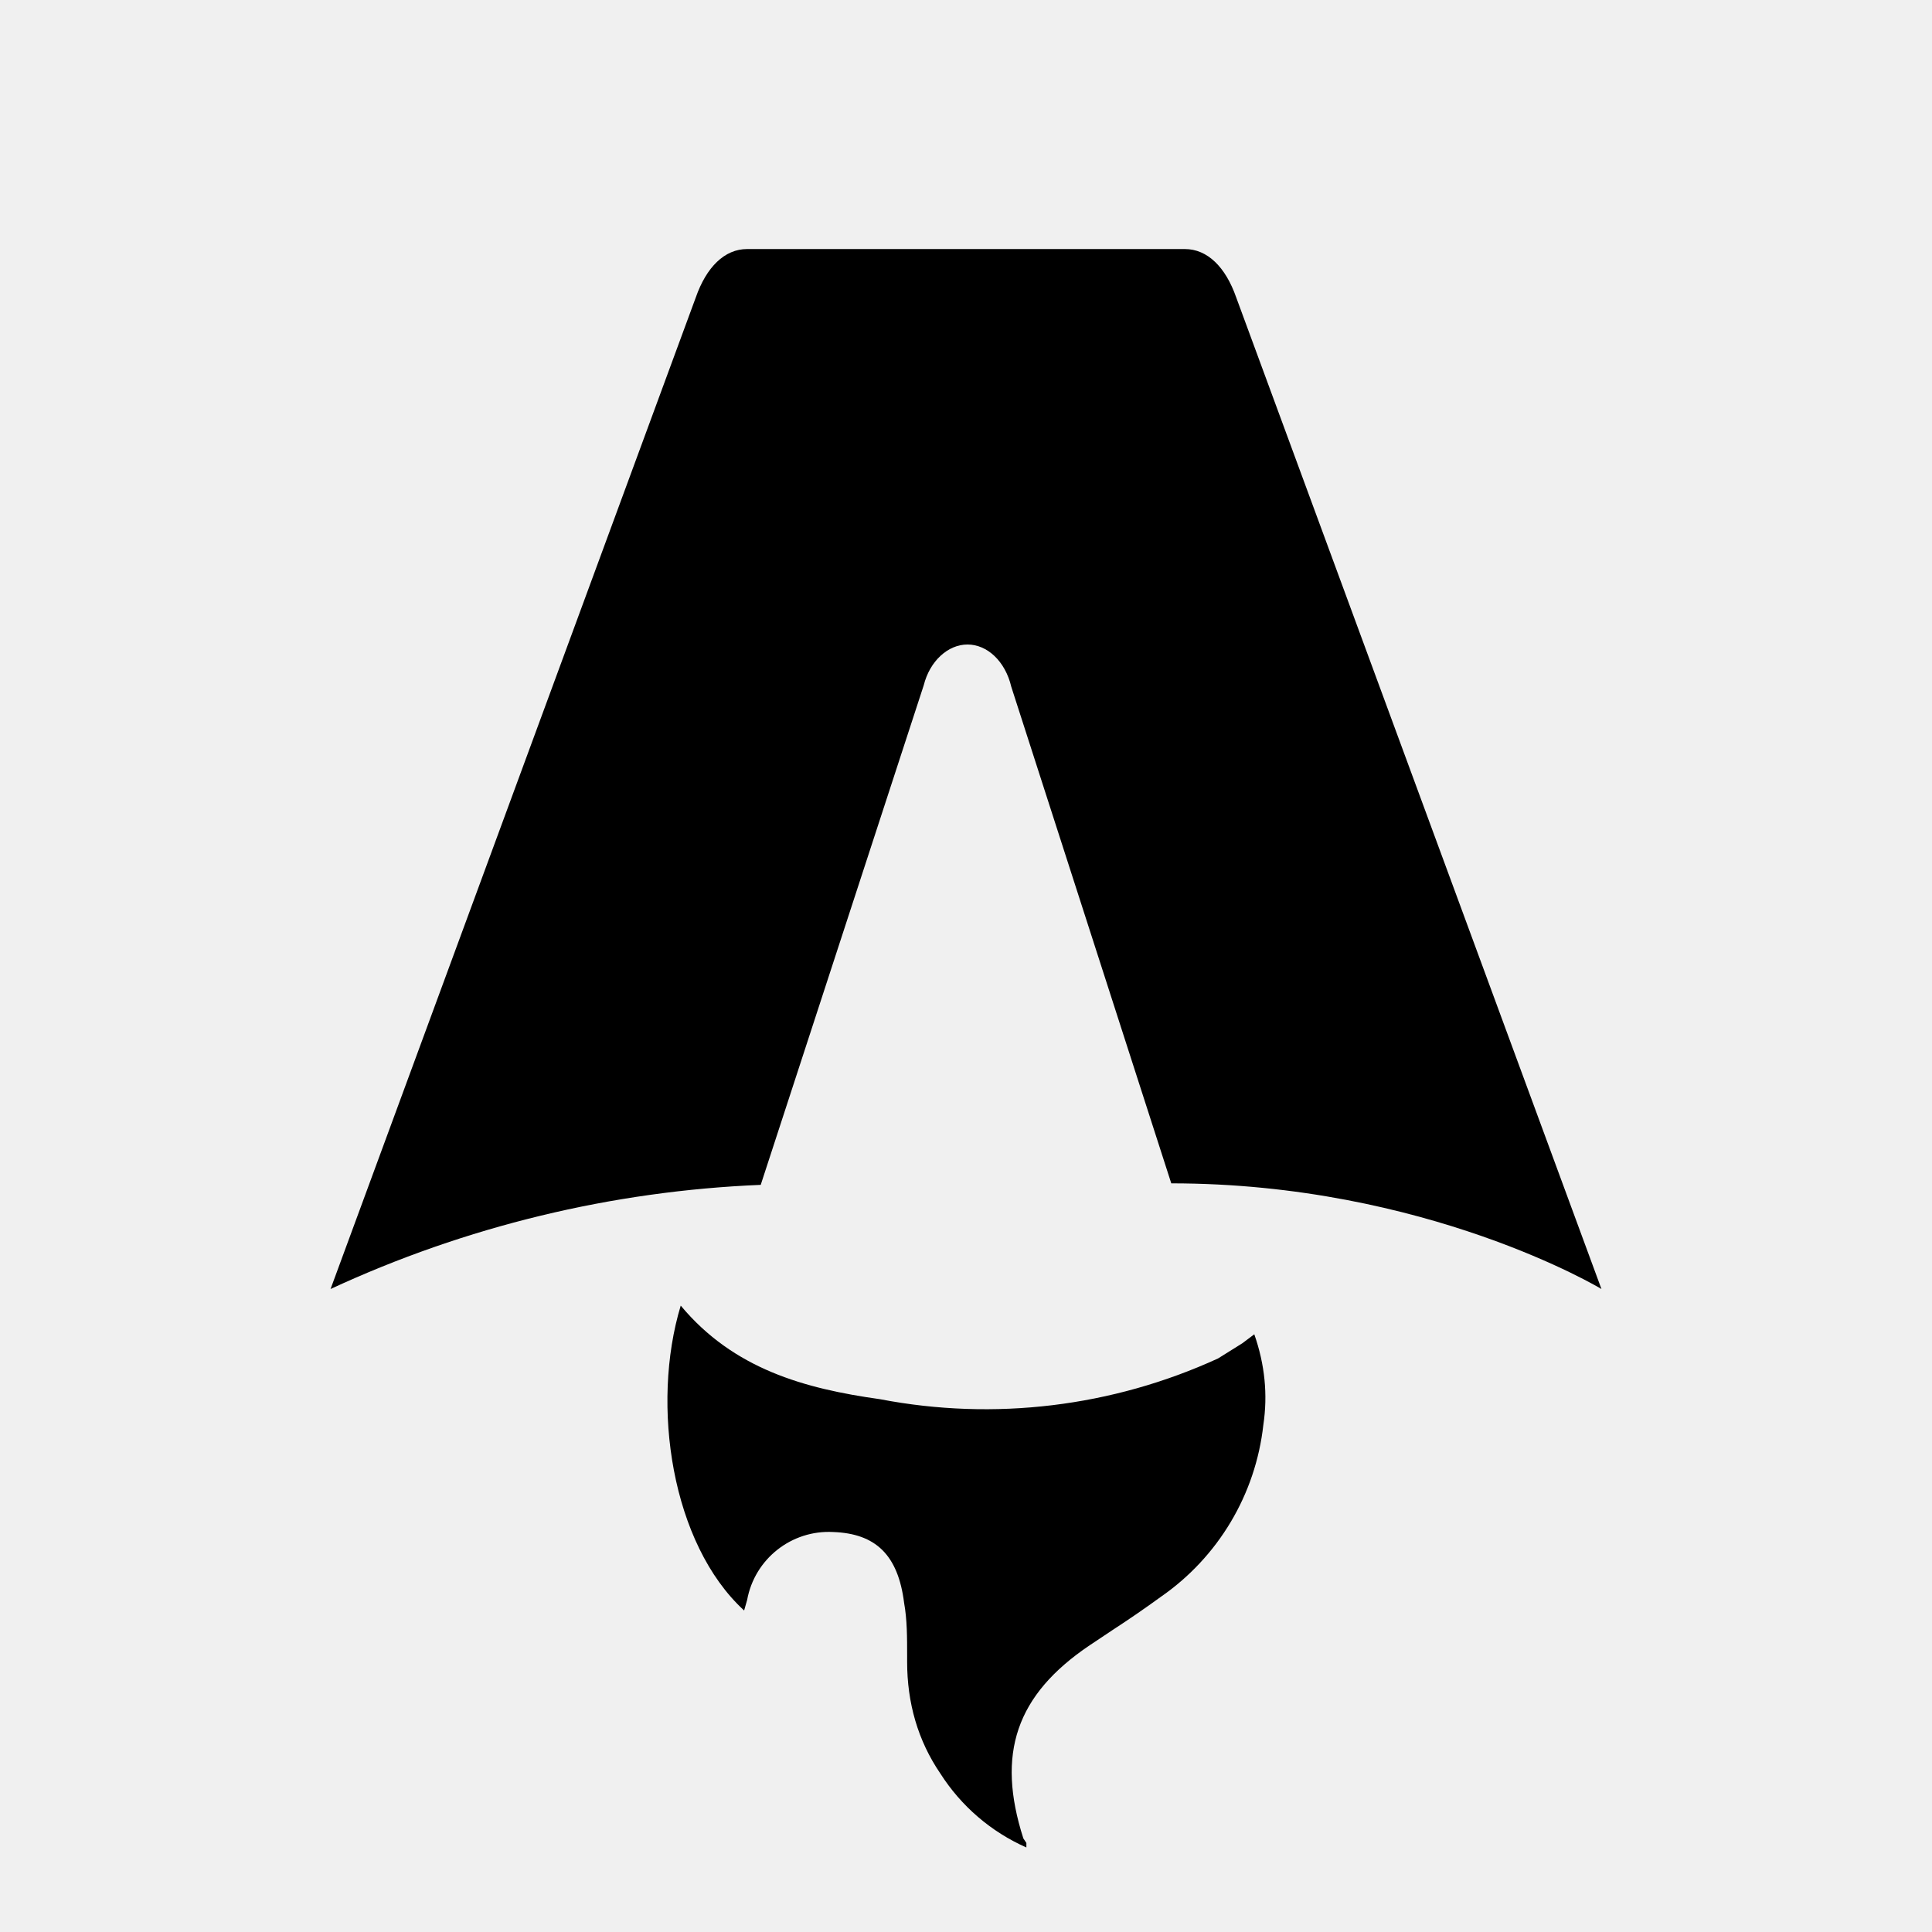
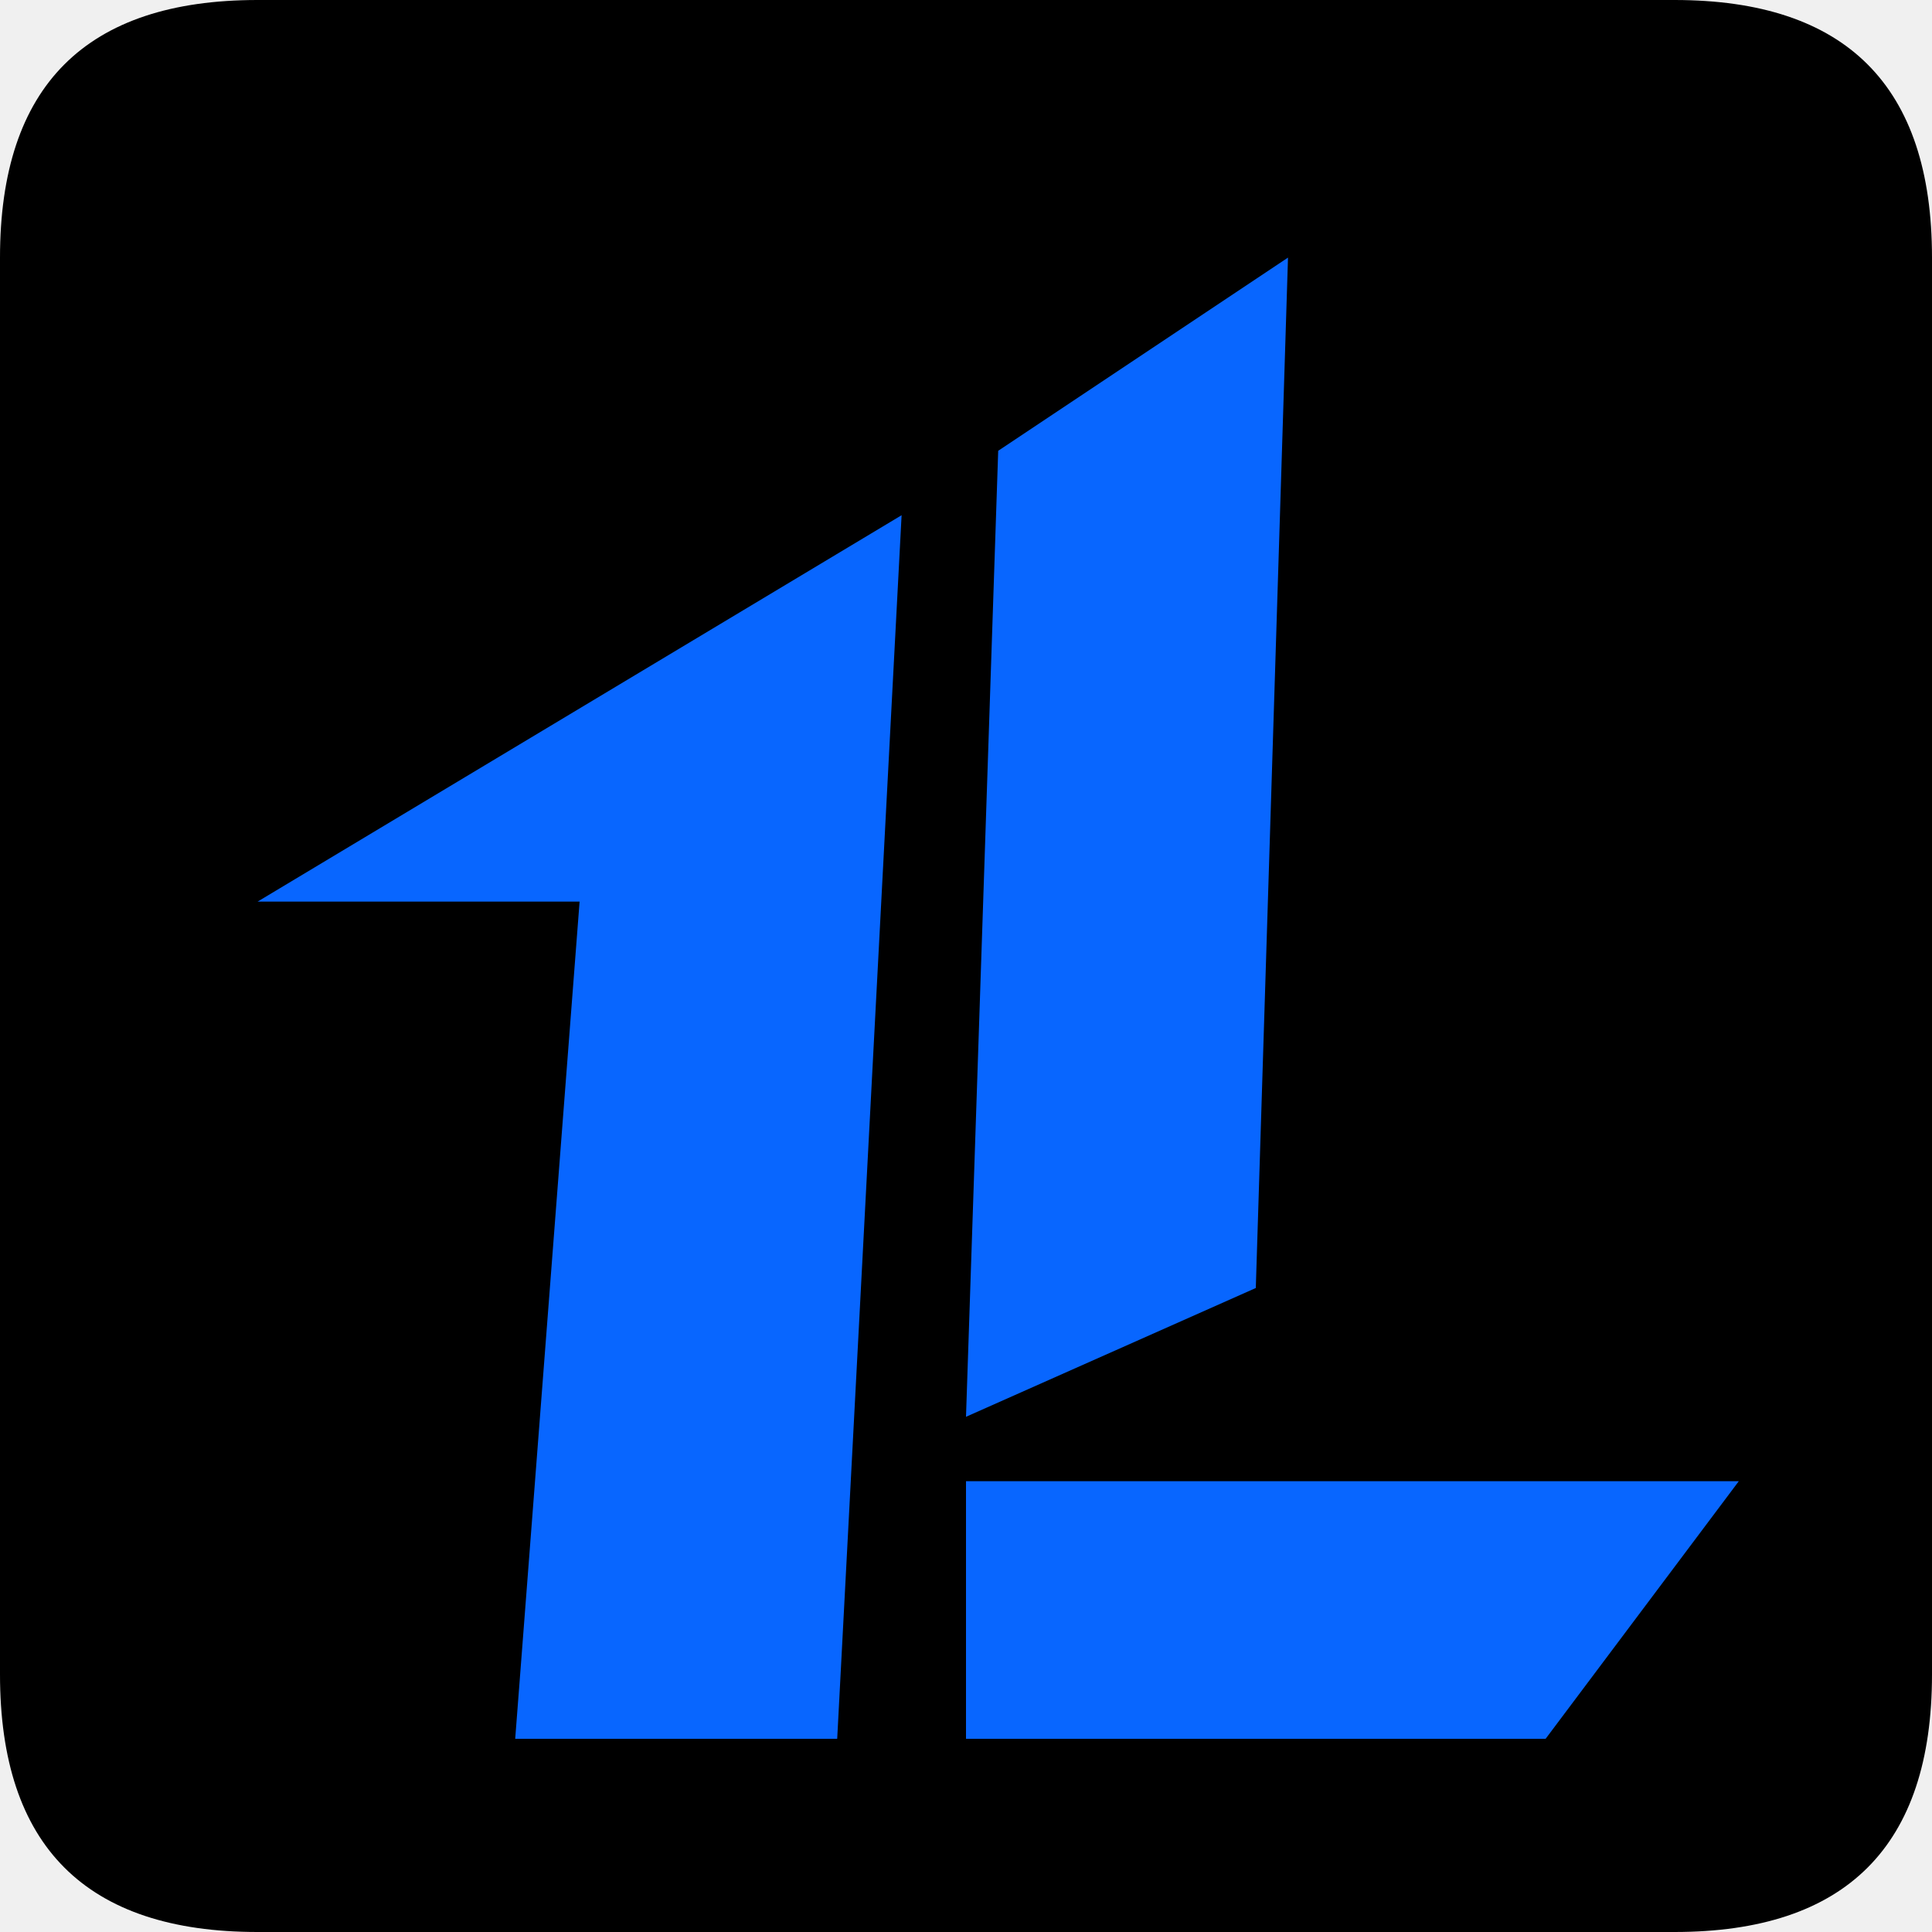
- <svg xmlns="http://www.w3.org/2000/svg" fill="none" viewBox="0 0 128 128">
-   <path d="M50.4 78.5a75.1 75.1 0 0 0-28.5 6.9l24.2-65.7c.7-2 1.9-3.2 3.4-3.2h29c1.5 0 2.7 1.2 3.4 3.2l24.2 65.7s-11.6-7-28.5-7L67 45.5c-.4-1.7-1.6-2.8-2.9-2.8-1.3 0-2.5 1.1-2.9 2.7L50.4 78.5Zm-1.1 28.2Zm-4.2-20.2c-2 6.6-.6 15.8 4.2 20.2a17.5 17.5 0 0 1 .2-.7 5.5 5.5 0 0 1 5.7-4.5c2.8.1 4.3 1.5 4.7 4.7.2 1.1.2 2.3.2 3.5v.4c0 2.7.7 5.2 2.2 7.4a13 13 0 0 0 5.7 4.9v-.3l-.2-.3c-1.8-5.6-.5-9.5 4.4-12.8l1.5-1a73 73 0 0 0 3.2-2.2 16 16 0 0 0 6.8-11.4c.3-2 .1-4-.6-6l-.8.6-1.6 1a37 37 0 0 1-22.4 2.7c-5-.7-9.7-2-13.2-6.2Z" />
-   <style>
-         path { fill: #000; }
-         @media (prefers-color-scheme: dark) {
-             path { fill: #FFF; }
-         }
-     </style>
+ <svg xmlns="http://www.w3.org/2000/svg" viewBox="0 0 30 30">
+   <path fill="#000" d="M4,0H26Q30,0 30,4V26Q30,30 26,30H4Q0,30 0,26V4Q0,0 4,0Z" />
+   <path fill="#0866ff" d="M8,27H13L14,8L4,14H9ZM15,27H24L27,23H15ZM15,22L19.5,20L20,4L15.5,7Z" />
</svg>
